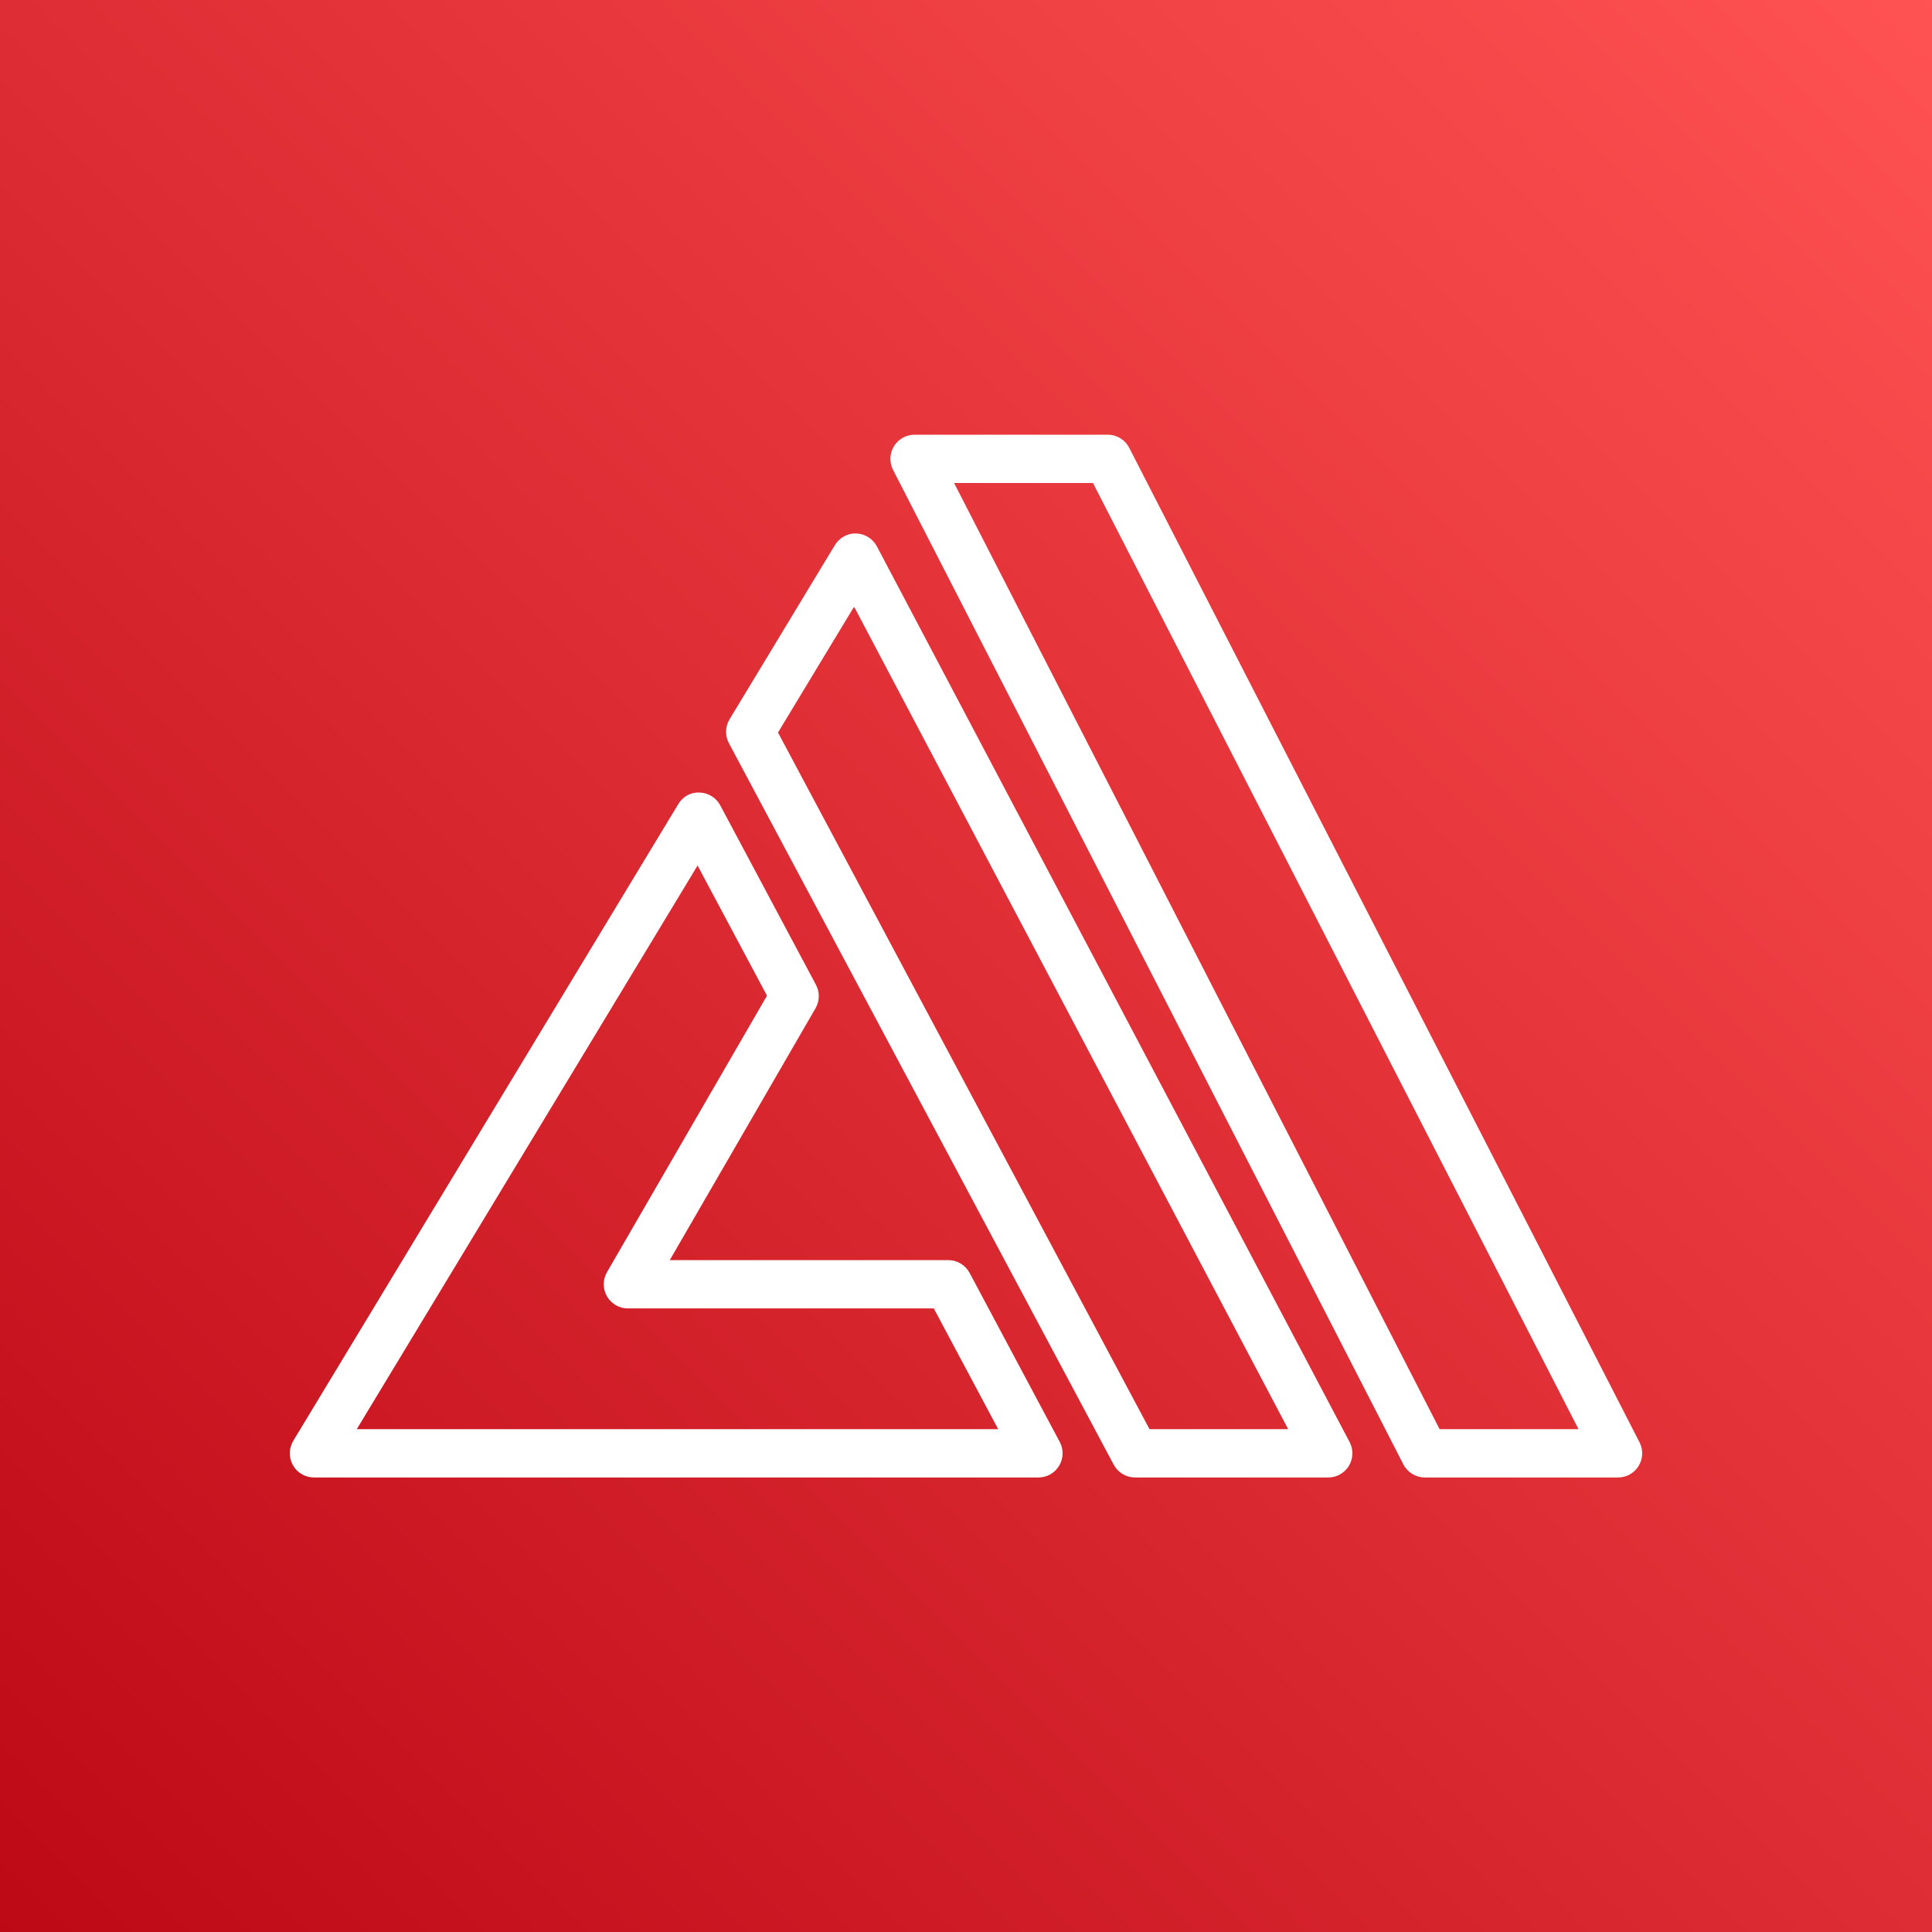
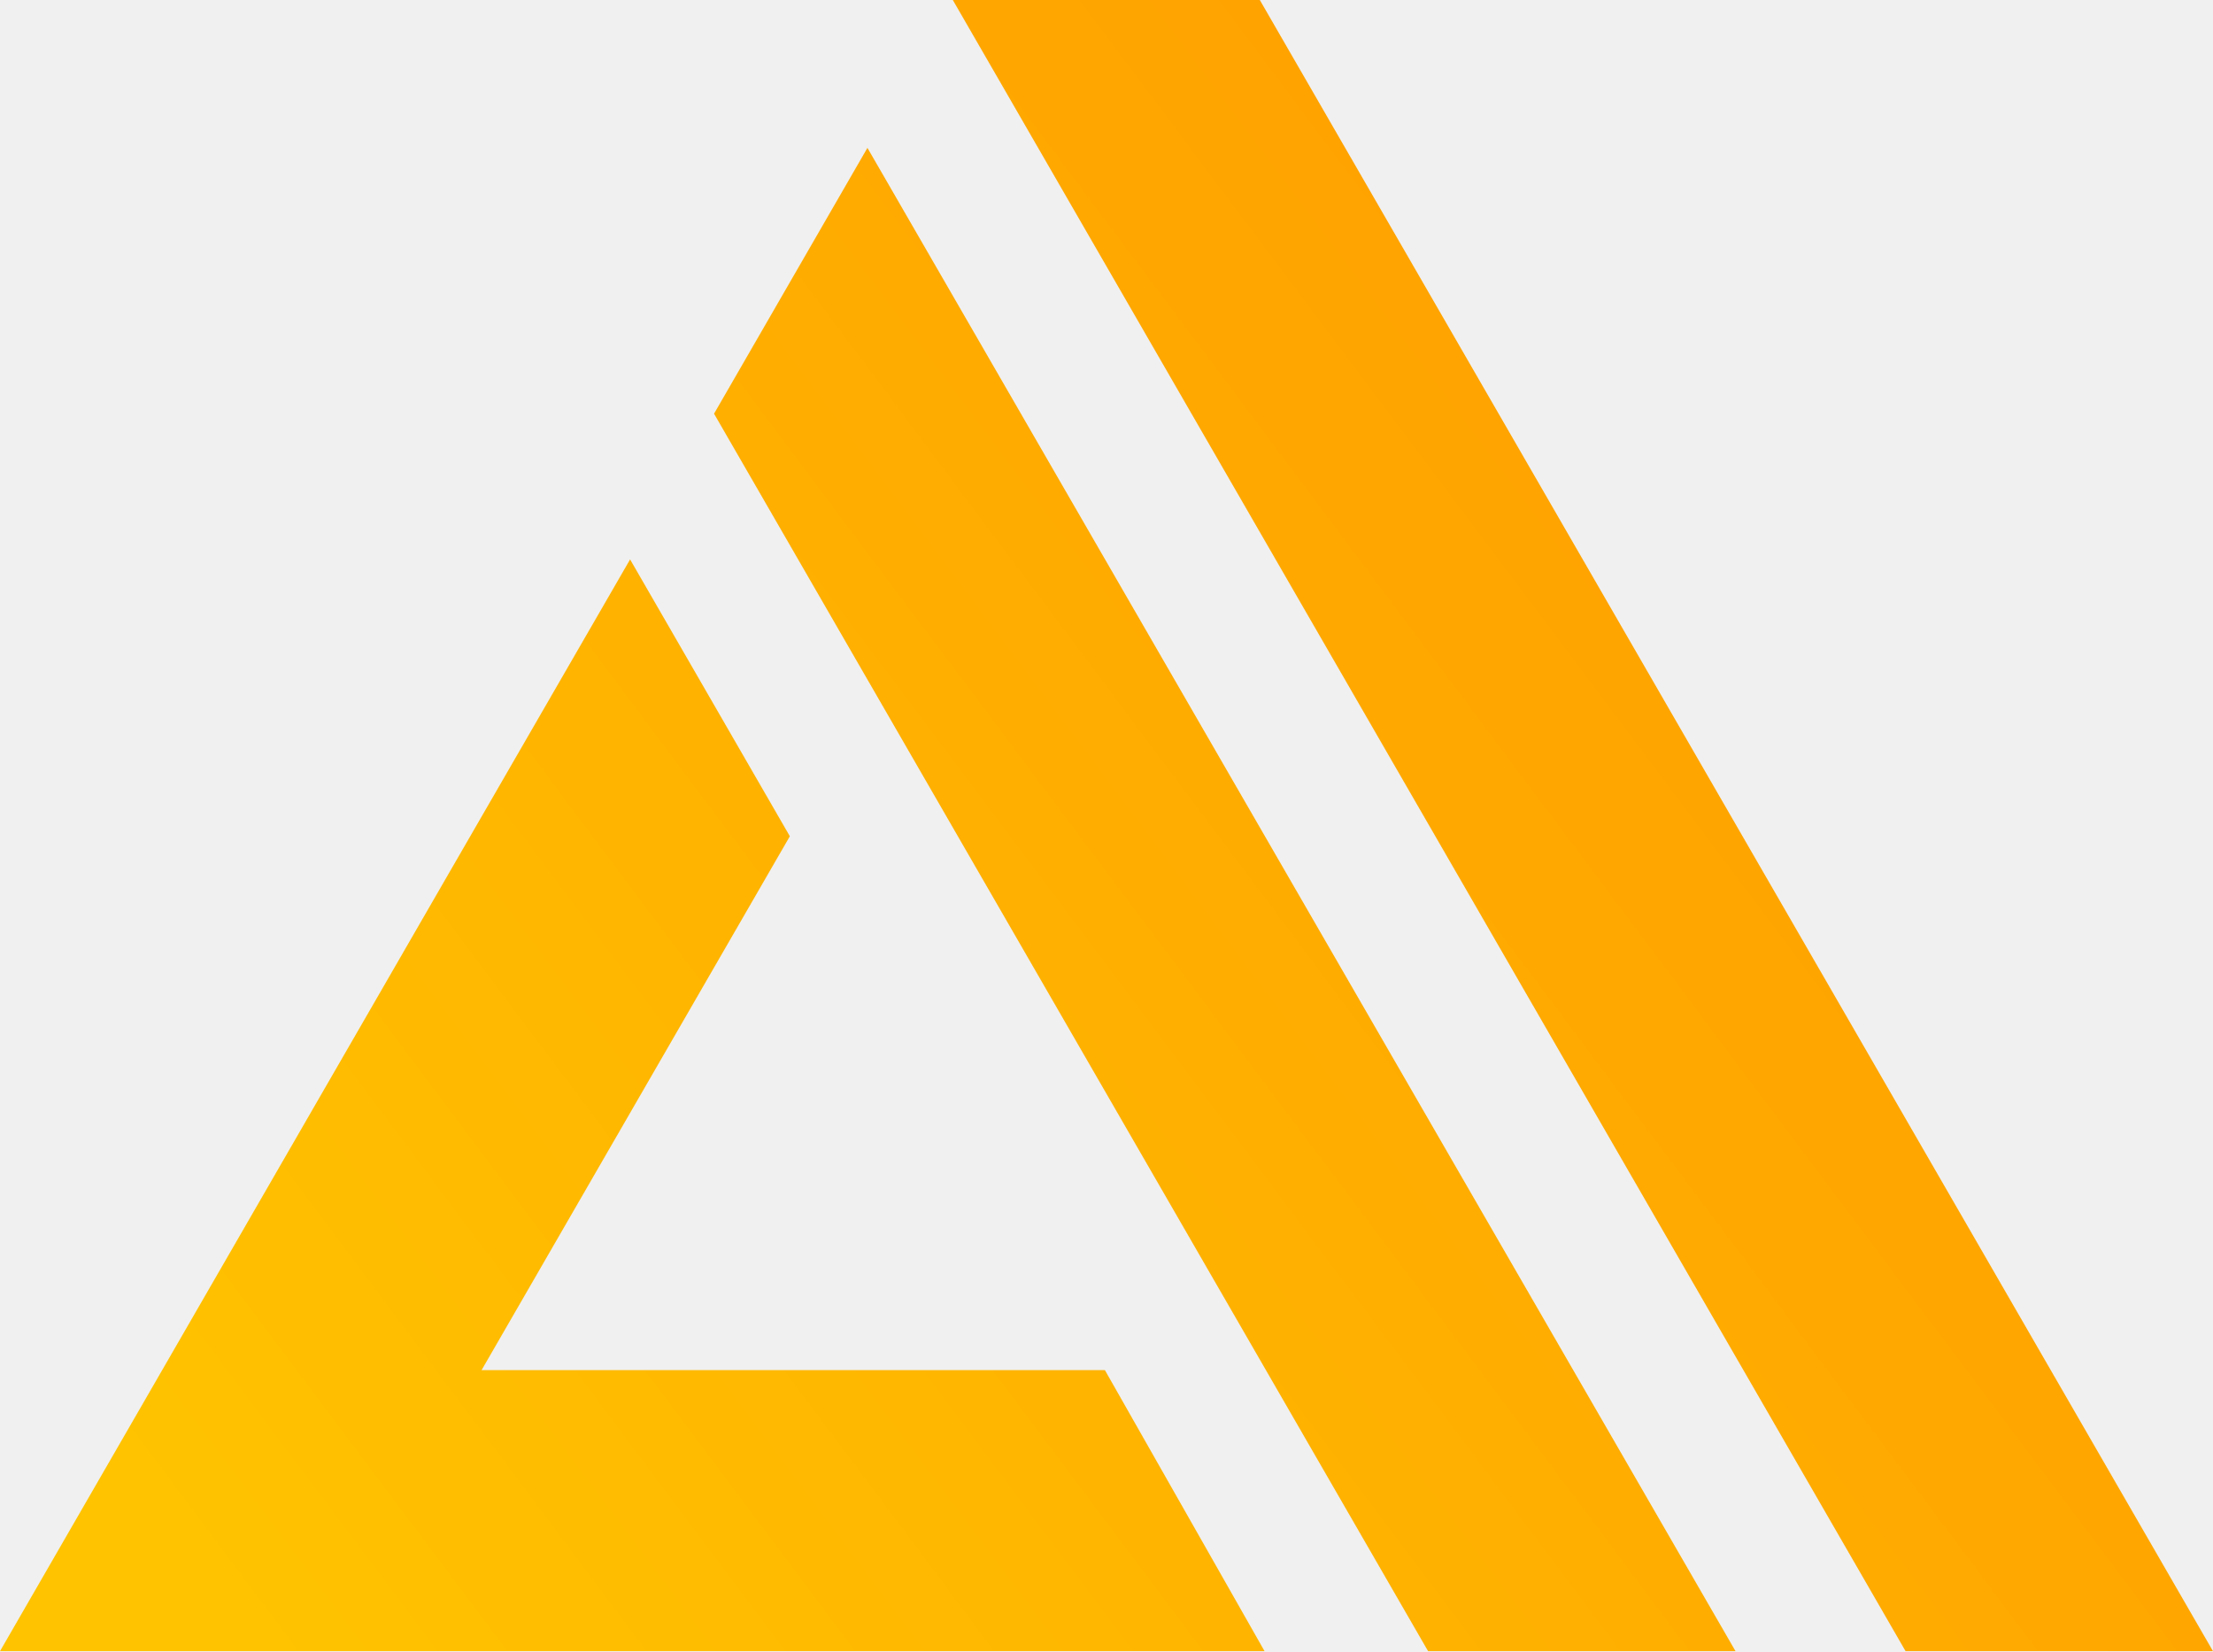
- <svg xmlns="http://www.w3.org/2000/svg" width="80px" height="80px" viewBox="0 0 80 80" version="1.1">
-   <defs>
-     <linearGradient x1="0%" y1="100%" x2="100%" y2="0%" id="linearGradient-1">
-       <stop stop-color="#BD0816" offset="0%" />
-       <stop stop-color="#FF5252" offset="100%" />
-     </linearGradient>
-   </defs>
-   <g id="Icon-Architecture/64/Arch_AWS-Amplify-Console_64" stroke="none" stroke-width="1" fill="none" fill-rule="evenodd">
-     <g id="Icon-Architecture-BG/64/Mobile" fill="url(#linearGradient-1)">
-       <rect id="Rectangle" x="0" y="0" width="80" height="80" />
-     </g>
-     <path d="M59.611,59.179 L39.507,20 L45.258,20 L65.363,59.179 L59.611,59.179 Z M67.889,59.722 L46.759,18.544 C46.589,18.21 46.245,18 45.87,18 L37.87,18 C37.521,18 37.198,18.181 37.016,18.479 C36.835,18.776 36.821,19.147 36.98,19.457 L58.11,60.636 C58.281,60.969 58.625,61.179 59,61.179 L67,61.179 C67.348,61.179 67.672,60.998 67.853,60.7 C68.035,60.403 68.049,60.033 67.889,59.722 L67.889,59.722 Z M47.599,59.179 L32.215,30.332 L35.366,25.121 L53.341,59.179 L47.599,59.179 Z M36.31,22.624 C36.141,22.305 35.815,22.101 35.455,22.091 C35.109,22.07 34.757,22.265 34.57,22.573 L30.21,29.784 C30.027,30.086 30.017,30.461 30.182,30.772 L46.117,60.65 C46.291,60.975 46.631,61.179 47,61.179 L55,61.179 C55.35,61.179 55.675,60.995 55.856,60.695 C56.037,60.395 56.048,60.022 55.884,59.712 L36.31,22.624 Z M14.773,59.179 L28.885,35.84 L31.76,41.229 L25.134,52.678 C24.955,52.988 24.955,53.369 25.133,53.679 C25.312,53.988 25.642,54.179 26,54.179 L38.667,54.179 L41.333,59.179 L14.773,59.179 Z M40.149,52.708 C39.975,52.383 39.635,52.179 39.266,52.179 L27.734,52.179 L33.769,41.75 C33.943,41.451 33.949,41.084 33.787,40.779 L29.823,33.346 C29.653,33.029 29.327,32.827 28.967,32.817 C28.583,32.8 28.27,32.992 28.085,33.299 L12.144,59.661 C11.958,59.971 11.952,60.356 12.129,60.67 C12.306,60.985 12.638,61.179 13,61.179 L43,61.179 C43.351,61.179 43.676,60.995 43.857,60.694 C44.038,60.392 44.048,60.018 43.882,59.708 L40.149,52.708 Z" id="AWS-Amplify-Console_Icon_64_Squid" fill="#FFFFFF" />
-   </g>
+ <svg xmlns="http://www.w3.org/2000/svg" height="94" viewBox="0 0 126 94" width="126">
+   <linearGradient id="a" x1="100%" x2="0%" y1="22.172%" y2="77.828%">
+     <stop offset="0" stop-color="#f90" />
+     <stop offset="1" stop-color="#ffc300" />
+   </linearGradient>
+   <path d="m27.419 78h35.49l9.091 16h-.256-71.744l25.281-43.808 10.594-18.345 9.096 15.761zm13.236-54.449 8.733-15.133 49.426 85.581h-17.504zm13.594-23.551h17.48l54.27 94h-17.502z" fill="url(#a)" />
</svg>
